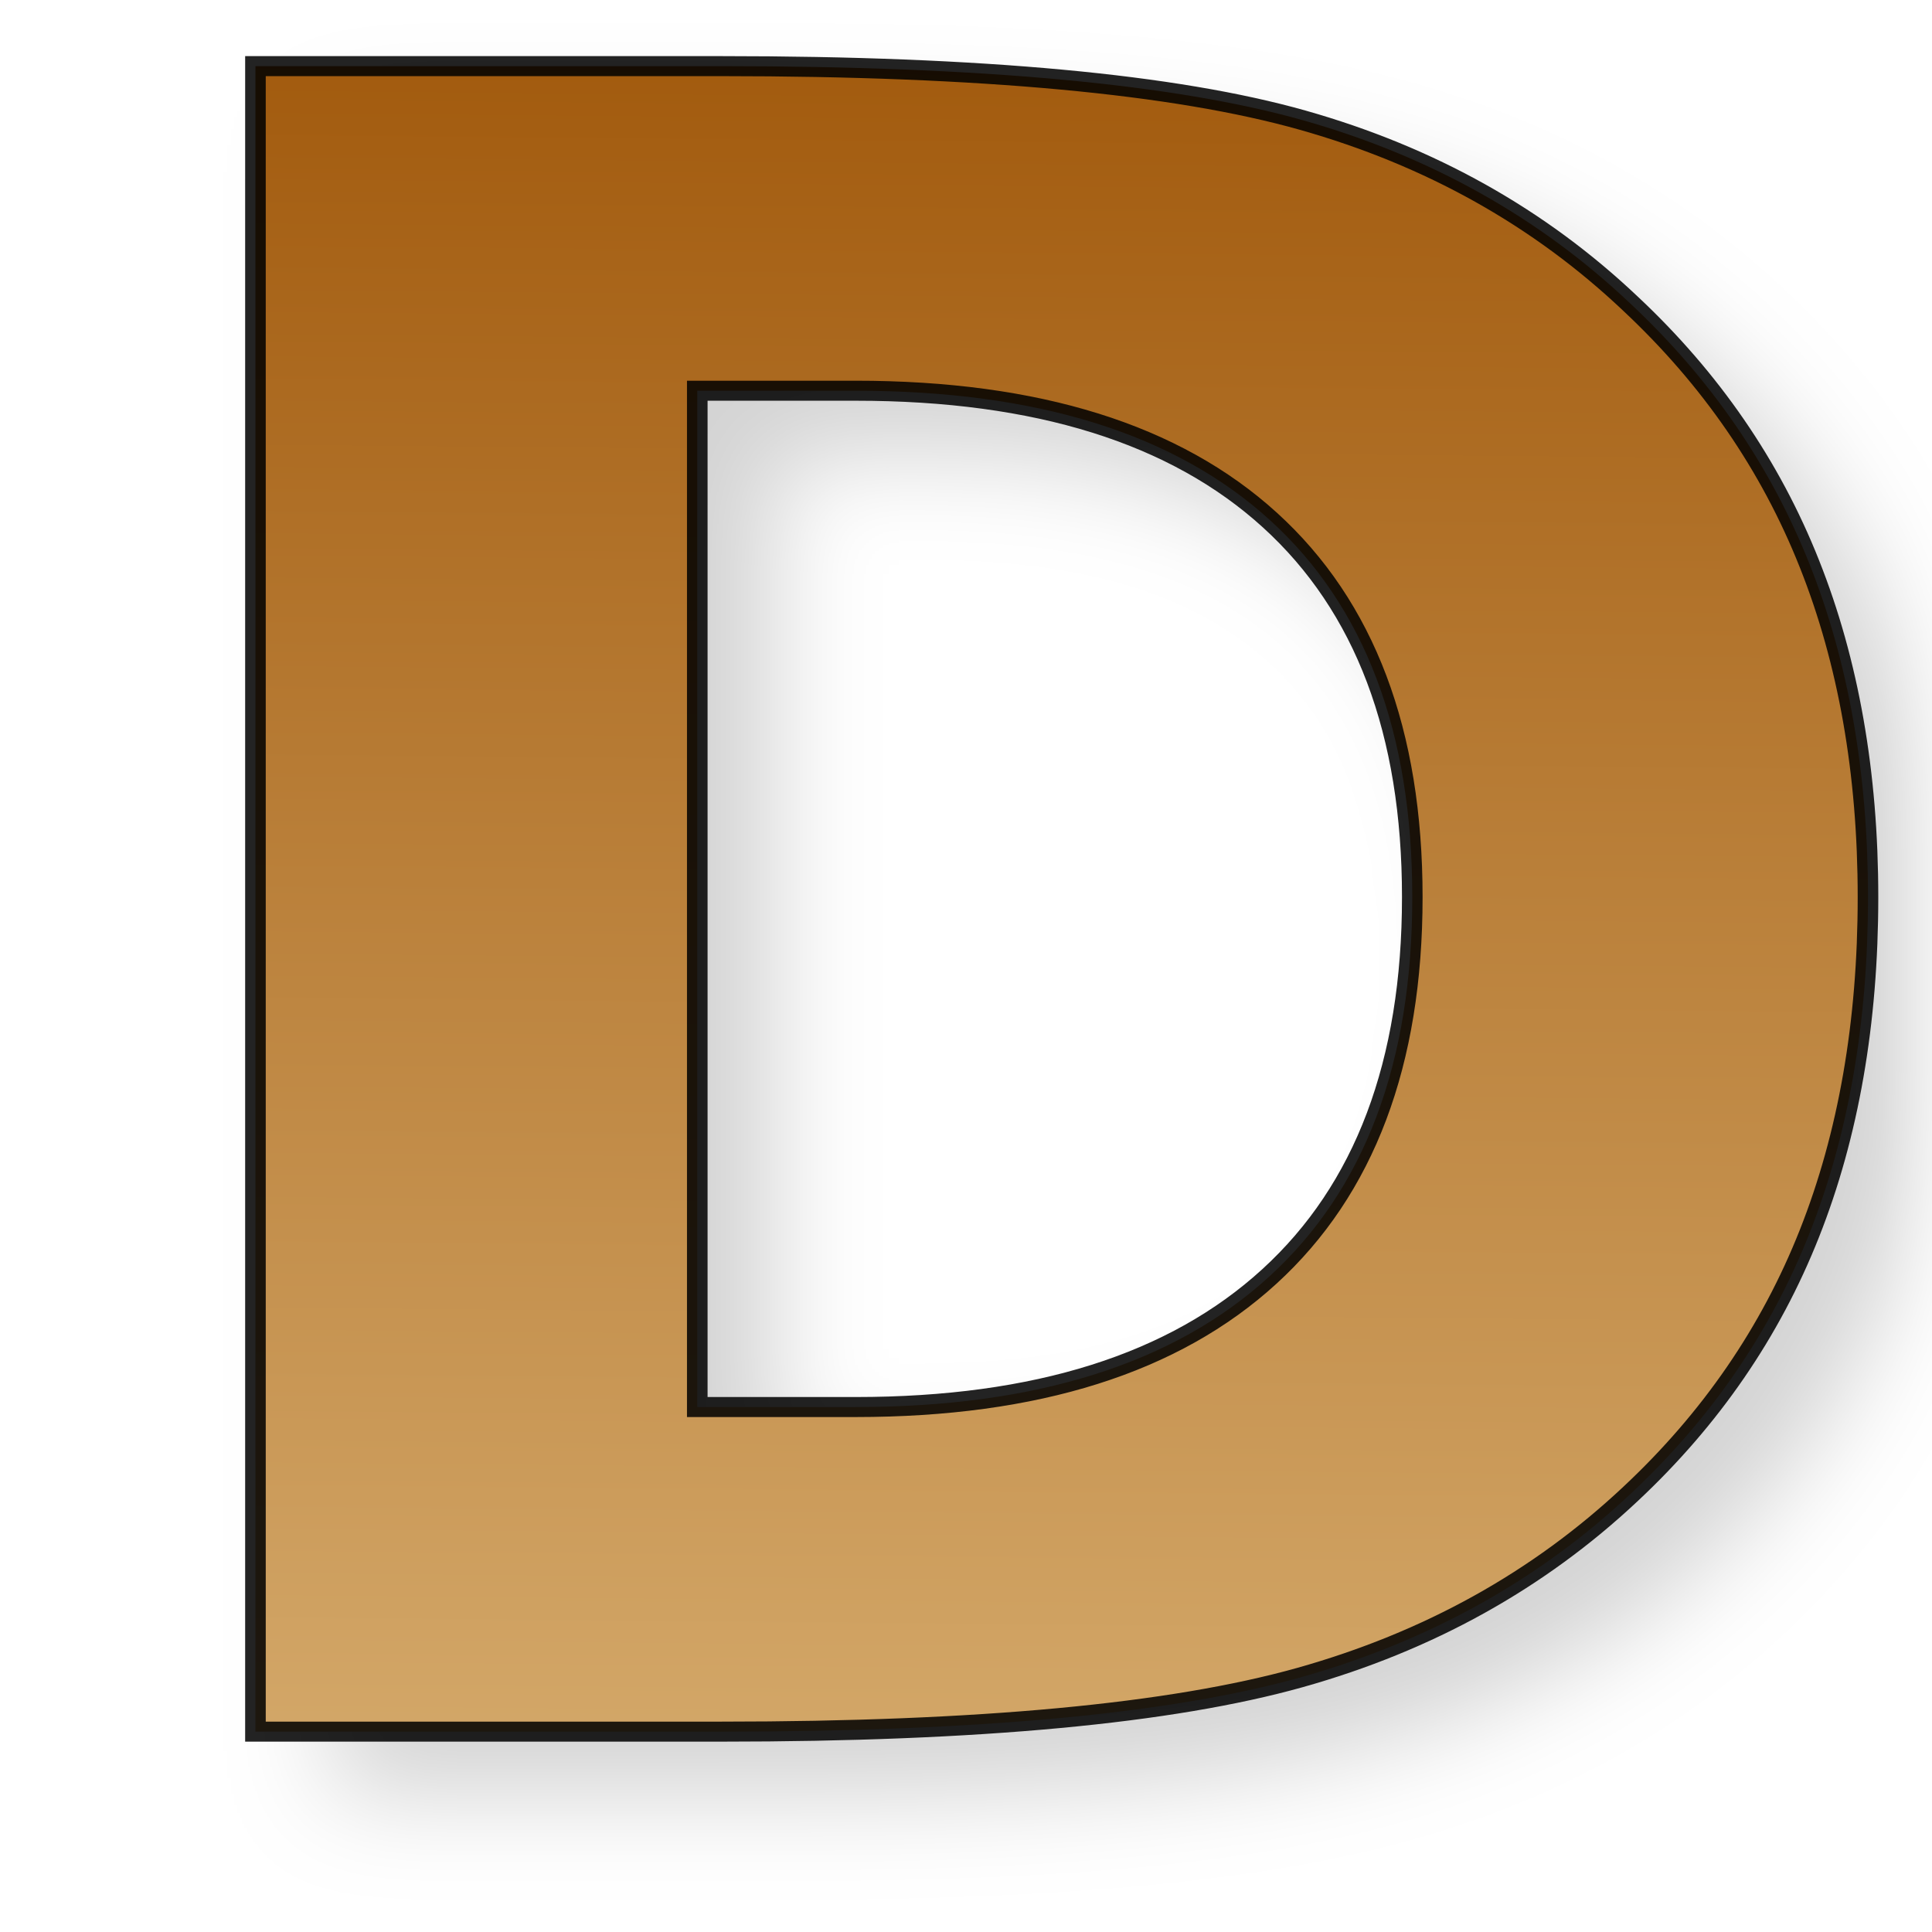
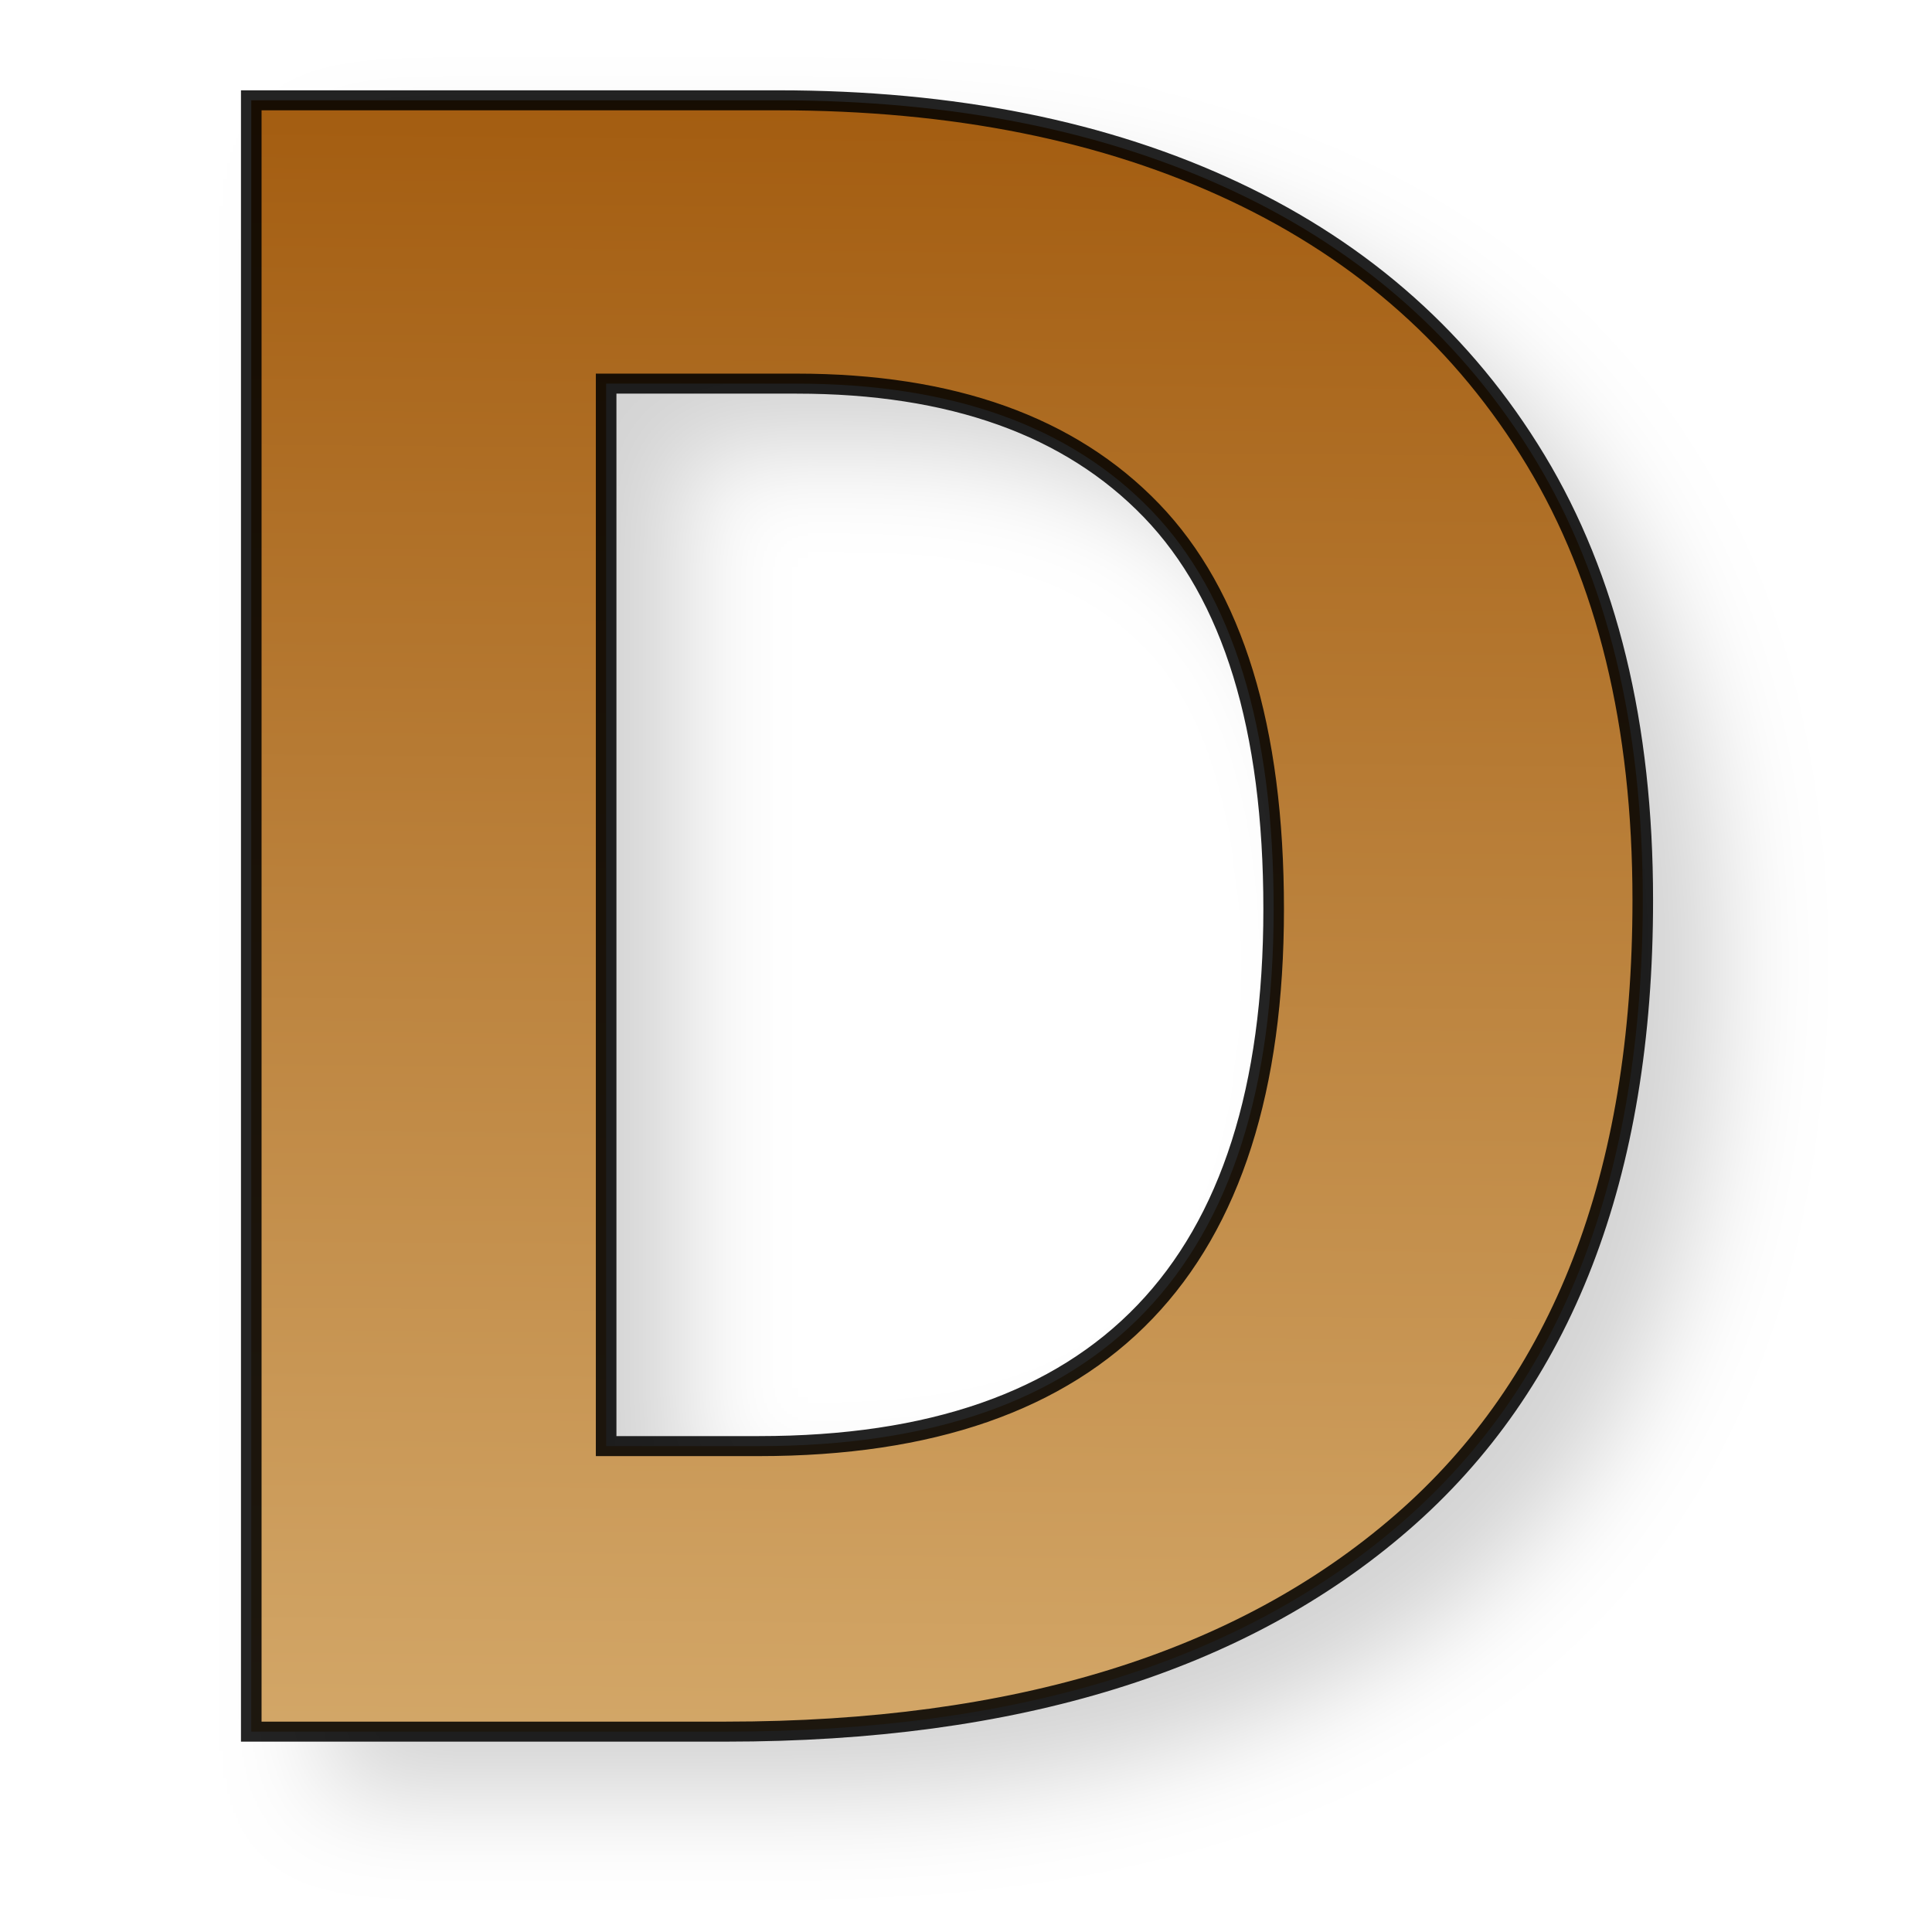
<svg xmlns="http://www.w3.org/2000/svg" xmlns:xlink="http://www.w3.org/1999/xlink" width="256" height="256" id="svg3450" version="1.1">
  <defs id="defs3452">
    <linearGradient xlink:href="#linearGradient3734" id="linearGradient5510" gradientUnits="userSpaceOnUse" gradientTransform="matrix(0.7966392,0,0,0.7966393,-399.4726,-462.0252)" x1="1223.727" y1="1026.525" x2="1221.022" y2="1317.596" />
    <linearGradient id="linearGradient3734">
      <stop style="stop-color:#a1590c;stop-opacity:1;" offset="0" id="stop3736" />
      <stop style="stop-color:#d3a768;stop-opacity:1;" offset="1" id="stop3738" />
    </linearGradient>
    <filter id="filter3775" color-interpolation-filters="sRGB">
      <feGaussianBlur stdDeviation="11.473" id="feGaussianBlur3777" />
    </filter>
  </defs>
  <g id="layer1" style="display:inline" transform="translate(0,-344)">
-     <text xml:space="preserve" style="font-size:886.125px;font-style:normal;font-weight:normal;opacity:0.172;fill:#000000;fill-opacity:1;fill-rule:nonzero;stroke:none;filter:url(#filter3775);font-family:Bitstream Vera Sans" x="537.14" y="887.851" id="text2828-6" transform="matrix(0.6010674,0,0,0.5842342,-307.4424,63.03816)">
-       <tspan id="tspan2830-9" x="537.14" y="887.851" style="font-size:518.16px;font-style:normal;font-variant:normal;font-weight:bold;font-stretch:normal;text-align:start;line-height:125%;writing-mode:lr-tb;text-anchor:start;fill:#000000;fill-opacity:1;fill-rule:nonzero;stroke:none;font-family:Bauhaus 93;-inkscape-font-specification:Bauhaus 93">D</tspan>
+     <text xml:space="preserve" style="font-style:normal;font-weight:normal;line-height:0%;font-family:'Bitstream Vera Sans';opacity:0.172;fill:#000000;fill-opacity:1;fill-rule:nonzero;stroke:none;filter:url(#filter3775)" x="537.14" y="887.851" id="text2828-6" transform="matrix(0.6010674,0,0,0.5842342,-307.4424,63.03816)">
+       <tspan id="tspan2830-9" x="537.14" y="887.851" style="font-style:normal;font-variant:normal;font-weight:bold;font-stretch:normal;font-size:518.16px;line-height:125%;font-family:'Bauhaus 93';-inkscape-font-specification:'Bauhaus 93';text-align:start;writing-mode:lr-tb;text-anchor:start;fill:#000000;fill-opacity:1;fill-rule:nonzero;stroke:none">D</tspan>
    </text>
-     <text xml:space="preserve" style="font-size:525.11px;font-style:normal;font-weight:normal;fill:url(#linearGradient5510);fill-opacity:1;fill-rule:nonzero;stroke:#010101;stroke-width:2.69;stroke-linecap:round;stroke-miterlimit:4;stroke-opacity:0.863;stroke-dasharray:none;font-family:Bitstream Vera Sans" x="5.184" y="581.653" id="text2828" transform="scale(1.014304,0.9858977)">
-       <tspan id="tspan2830" x="5.184" y="581.653" style="font-size:307.057px;font-style:normal;font-variant:normal;font-weight:bold;font-stretch:normal;text-align:start;line-height:125%;writing-mode:lr-tb;text-anchor:start;fill:url(#linearGradient5510);fill-opacity:1;fill-rule:nonzero;stroke:#010101;stroke-width:2.69;stroke-linecap:round;stroke-miterlimit:4;stroke-opacity:0.863;stroke-dasharray:none;font-family:Bauhaus 93;-inkscape-font-specification:Bauhaus 93">D</tspan>
+     <text xml:space="preserve" style="font-style:normal;font-weight:normal;line-height:0%;font-family:'Bitstream Vera Sans';fill:url(#linearGradient5510);fill-opacity:1;fill-rule:nonzero;stroke:#010101;stroke-width:2.69;stroke-linecap:round;stroke-miterlimit:4;stroke-dasharray:none;stroke-opacity:0.863" x="5.184" y="581.653" id="text2828" transform="scale(1.014304,0.9858977)">
+       <tspan id="tspan2830" x="5.184" y="581.653" style="font-style:normal;font-variant:normal;font-weight:bold;font-stretch:normal;font-size:307.057px;line-height:125%;font-family:'Bauhaus 93';-inkscape-font-specification:'Bauhaus 93';text-align:start;writing-mode:lr-tb;text-anchor:start;fill:url(#linearGradient5510);fill-opacity:1;fill-rule:nonzero;stroke:#010101;stroke-width:2.69;stroke-linecap:round;stroke-miterlimit:4;stroke-dasharray:none;stroke-opacity:0.863">D</tspan>
    </text>
  </g>
</svg>
